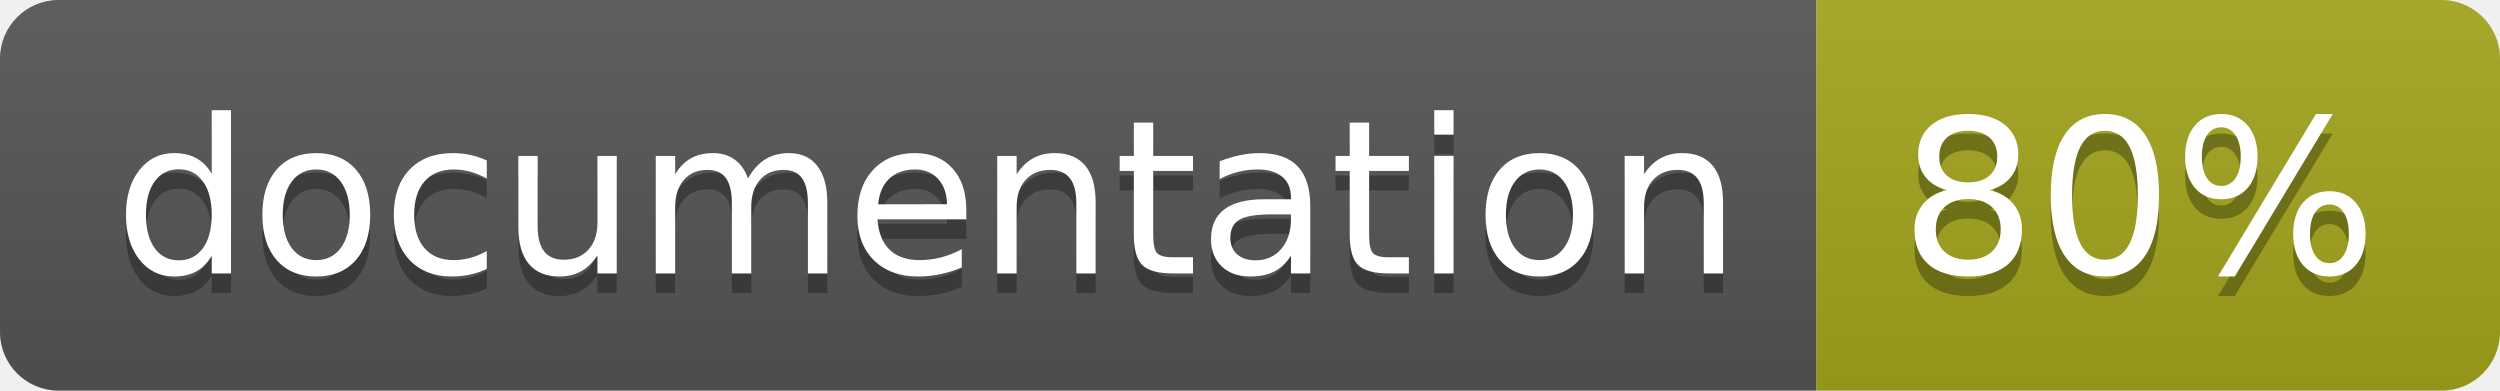
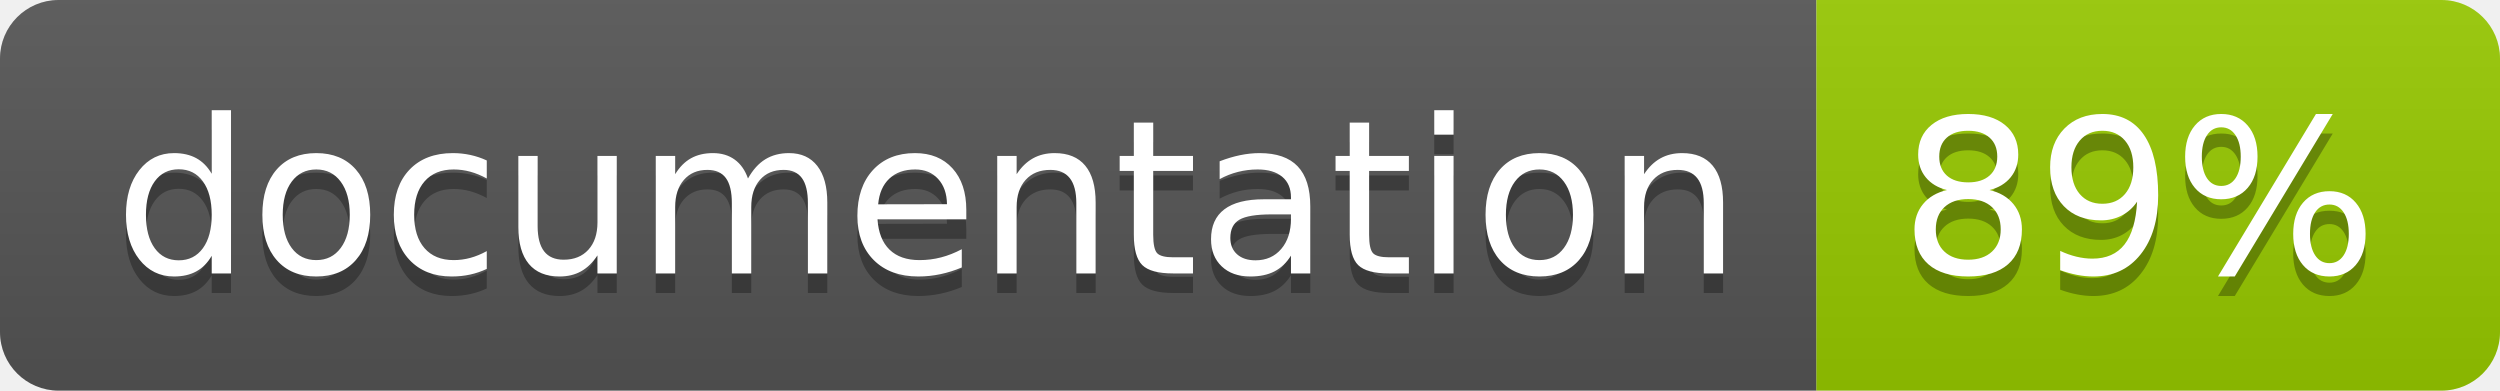
<svg xmlns="http://www.w3.org/2000/svg" width="128" height="20">
  <linearGradient id="b" x2="0" y2="100%">
    <stop offset="0" stop-color="#bbb" stop-opacity=".1" />
    <stop offset="1" stop-opacity=".1" />
  </linearGradient>
  <clipPath id="a">
    <rect width="128" height="20" rx="3" fill="#fff" />
  </clipPath>
  <g clip-path="url(#a)">
    <path fill="#555" d="M0 0h93v20H0z" />
-     <path fill="#a4a61d" d="M93 0h35v20H93z" />
+     <path fill="#97CA00" d="M93 0h35v20H93z" />
    <path fill="url(#b)" d="M0 0h128v20H0z" />
  </g>
  <g fill="#fff" text-anchor="middle" font-family="DejaVu Sans,Verdana,Geneva,sans-serif" font-size="110">
    <text x="475" y="150" fill="#010101" fill-opacity=".3" transform="scale(.1)" textLength="830">
      documentation
    </text>
    <text x="475" y="140" transform="scale(.1)" textLength="830">
      documentation
    </text>
    <text x="1095" y="150" fill="#010101" fill-opacity=".3" transform="scale(.1)" textLength="250">
-       80%
+       89%
    </text>
    <text x="1095" y="140" transform="scale(.1)" textLength="250">
-       80%
+       89%
    </text>
  </g>
</svg>
